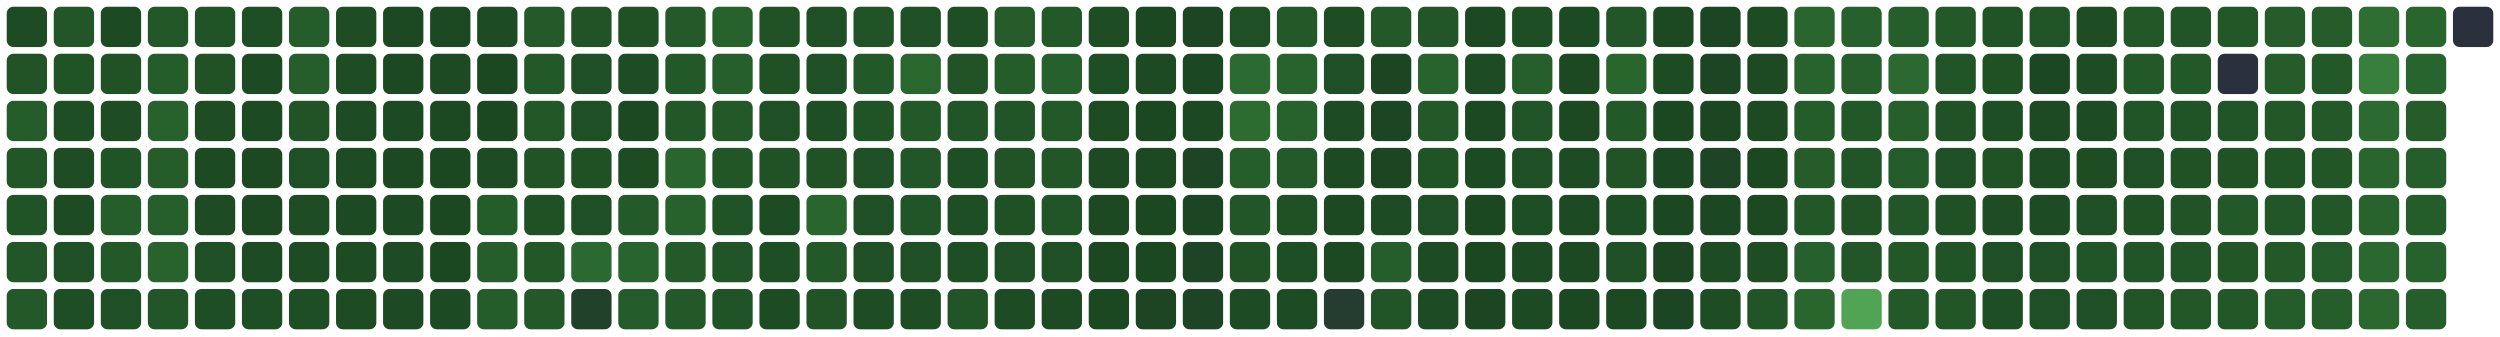
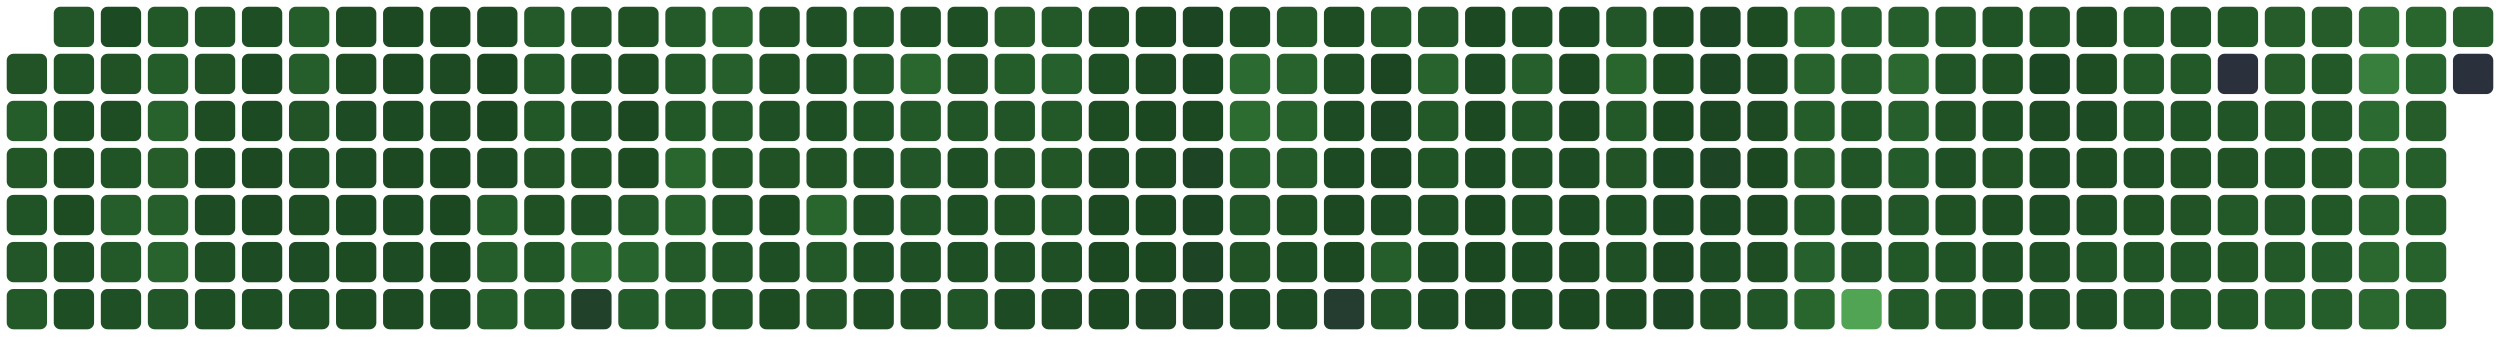
<svg xmlns="http://www.w3.org/2000/svg" width="744" height="100">
-   <rect x="2" y="2" width="12" height="12" rx="2" fill="rgb(29 75 35)" />
  <rect x="2" y="16" width="12" height="12" rx="2" fill="rgb(33 83 38)" />
  <rect x="2" y="30" width="12" height="12" rx="2" fill="rgb(37 93 42)" />
  <rect x="2" y="44" width="12" height="12" rx="2" fill="rgb(34 86 39)" />
  <rect x="2" y="58" width="12" height="12" rx="2" fill="rgb(32 83 38)" />
  <rect x="2" y="72" width="12" height="12" rx="2" fill="rgb(34 86 40)" />
  <rect x="2" y="86" width="12" height="12" rx="2" fill="rgb(35 89 41)" />
  <rect x="16" y="2" width="12" height="12" rx="2" fill="rgb(34 85 39)" />
  <rect x="16" y="16" width="12" height="12" rx="2" fill="rgb(32 83 38)" />
  <rect x="16" y="30" width="12" height="12" rx="2" fill="rgb(30 78 36)" />
  <rect x="16" y="44" width="12" height="12" rx="2" fill="rgb(30 77 35)" />
  <rect x="16" y="58" width="12" height="12" rx="2" fill="rgb(29 76 35)" />
  <rect x="16" y="72" width="12" height="12" rx="2" fill="rgb(31 80 37)" />
  <rect x="16" y="86" width="12" height="12" rx="2" fill="rgb(30 78 36)" />
  <rect x="30" y="2" width="12" height="12" rx="2" fill="rgb(28 74 34)" />
  <rect x="30" y="16" width="12" height="12" rx="2" fill="rgb(32 82 38)" />
  <rect x="30" y="30" width="12" height="12" rx="2" fill="rgb(30 77 36)" />
  <rect x="30" y="44" width="12" height="12" rx="2" fill="rgb(32 83 38)" />
  <rect x="30" y="58" width="12" height="12" rx="2" fill="rgb(37 93 43)" />
  <rect x="30" y="72" width="12" height="12" rx="2" fill="rgb(35 89 41)" />
  <rect x="30" y="86" width="12" height="12" rx="2" fill="rgb(31 80 37)" />
  <rect x="44" y="2" width="12" height="12" rx="2" fill="rgb(34 87 40)" />
  <rect x="44" y="16" width="12" height="12" rx="2" fill="rgb(36 92 42)" />
  <rect x="44" y="30" width="12" height="12" rx="2" fill="rgb(39 97 44)" />
  <rect x="44" y="44" width="12" height="12" rx="2" fill="rgb(37 92 42)" />
  <rect x="44" y="58" width="12" height="12" rx="2" fill="rgb(38 95 43)" />
  <rect x="44" y="72" width="12" height="12" rx="2" fill="rgb(40 99 45)" />
  <rect x="44" y="86" width="12" height="12" rx="2" fill="rgb(34 86 40)" />
  <rect x="58" y="2" width="12" height="12" rx="2" fill="rgb(32 83 38)" />
  <rect x="58" y="16" width="12" height="12" rx="2" fill="rgb(32 82 38)" />
  <rect x="58" y="30" width="12" height="12" rx="2" fill="rgb(30 77 36)" />
  <rect x="58" y="44" width="12" height="12" rx="2" fill="rgb(28 74 34)" />
  <rect x="58" y="58" width="12" height="12" rx="2" fill="rgb(29 75 35)" />
  <rect x="58" y="72" width="12" height="12" rx="2" fill="rgb(31 79 37)" />
  <rect x="58" y="86" width="12" height="12" rx="2" fill="rgb(30 78 36)" />
  <rect x="72" y="2" width="12" height="12" rx="2" fill="rgb(30 78 36)" />
  <rect x="72" y="16" width="12" height="12" rx="2" fill="rgb(28 74 34)" />
  <rect x="72" y="30" width="12" height="12" rx="2" fill="rgb(28 74 34)" />
  <rect x="72" y="44" width="12" height="12" rx="2" fill="rgb(28 73 34)" />
  <rect x="72" y="58" width="12" height="12" rx="2" fill="rgb(28 73 34)" />
  <rect x="72" y="72" width="12" height="12" rx="2" fill="rgb(29 75 35)" />
  <rect x="72" y="86" width="12" height="12" rx="2" fill="rgb(30 78 36)" />
  <rect x="86" y="2" width="12" height="12" rx="2" fill="rgb(36 92 42)" />
  <rect x="86" y="16" width="12" height="12" rx="2" fill="rgb(37 93 43)" />
  <rect x="86" y="30" width="12" height="12" rx="2" fill="rgb(33 83 38)" />
  <rect x="86" y="44" width="12" height="12" rx="2" fill="rgb(31 80 37)" />
  <rect x="86" y="58" width="12" height="12" rx="2" fill="rgb(30 77 36)" />
  <rect x="86" y="72" width="12" height="12" rx="2" fill="rgb(29 75 35)" />
  <rect x="86" y="86" width="12" height="12" rx="2" fill="rgb(30 79 36)" />
  <rect x="100" y="2" width="12" height="12" rx="2" fill="rgb(30 77 36)" />
  <rect x="100" y="16" width="12" height="12" rx="2" fill="rgb(30 77 35)" />
  <rect x="100" y="30" width="12" height="12" rx="2" fill="rgb(29 75 35)" />
  <rect x="100" y="44" width="12" height="12" rx="2" fill="rgb(29 75 35)" />
  <rect x="100" y="58" width="12" height="12" rx="2" fill="rgb(28 74 34)" />
  <rect x="100" y="72" width="12" height="12" rx="2" fill="rgb(29 76 35)" />
  <rect x="100" y="86" width="12" height="12" rx="2" fill="rgb(29 76 35)" />
  <rect x="114" y="2" width="12" height="12" rx="2" fill="rgb(28 72 34)" />
  <rect x="114" y="16" width="12" height="12" rx="2" fill="rgb(28 73 34)" />
  <rect x="114" y="30" width="12" height="12" rx="2" fill="rgb(28 74 34)" />
  <rect x="114" y="44" width="12" height="12" rx="2" fill="rgb(28 72 34)" />
  <rect x="114" y="58" width="12" height="12" rx="2" fill="rgb(28 74 34)" />
  <rect x="114" y="72" width="12" height="12" rx="2" fill="rgb(29 75 35)" />
  <rect x="114" y="86" width="12" height="12" rx="2" fill="rgb(29 74 34)" />
  <rect x="128" y="2" width="12" height="12" rx="2" fill="rgb(28 73 34)" />
  <rect x="128" y="16" width="12" height="12" rx="2" fill="rgb(29 74 34)" />
  <rect x="128" y="30" width="12" height="12" rx="2" fill="rgb(28 73 34)" />
  <rect x="128" y="44" width="12" height="12" rx="2" fill="rgb(27 71 33)" />
  <rect x="128" y="58" width="12" height="12" rx="2" fill="rgb(27 71 33)" />
  <rect x="128" y="72" width="12" height="12" rx="2" fill="rgb(27 72 33)" />
  <rect x="128" y="86" width="12" height="12" rx="2" fill="rgb(28 74 34)" />
  <rect x="142" y="2" width="12" height="12" rx="2" fill="rgb(29 75 35)" />
  <rect x="142" y="16" width="12" height="12" rx="2" fill="rgb(27 71 33)" />
  <rect x="142" y="30" width="12" height="12" rx="2" fill="rgb(28 72 33)" />
  <rect x="142" y="44" width="12" height="12" rx="2" fill="rgb(29 75 35)" />
  <rect x="142" y="58" width="12" height="12" rx="2" fill="rgb(37 93 42)" />
  <rect x="142" y="72" width="12" height="12" rx="2" fill="rgb(38 94 43)" />
  <rect x="142" y="86" width="12" height="12" rx="2" fill="rgb(37 93 42)" />
  <rect x="156" y="2" width="12" height="12" rx="2" fill="rgb(36 90 41)" />
  <rect x="156" y="16" width="12" height="12" rx="2" fill="rgb(35 89 41)" />
  <rect x="156" y="30" width="12" height="12" rx="2" fill="rgb(34 87 40)" />
  <rect x="156" y="44" width="12" height="12" rx="2" fill="rgb(33 83 38)" />
  <rect x="156" y="58" width="12" height="12" rx="2" fill="rgb(32 81 37)" />
  <rect x="156" y="72" width="12" height="12" rx="2" fill="rgb(34 87 40)" />
  <rect x="156" y="86" width="12" height="12" rx="2" fill="rgb(35 88 40)" />
  <rect x="170" y="2" width="12" height="12" rx="2" fill="rgb(33 83 38)" />
  <rect x="170" y="16" width="12" height="12" rx="2" fill="rgb(31 80 37)" />
  <rect x="170" y="30" width="12" height="12" rx="2" fill="rgb(31 79 36)" />
  <rect x="170" y="44" width="12" height="12" rx="2" fill="rgb(32 81 37)" />
  <rect x="170" y="58" width="12" height="12" rx="2" fill="rgb(31 80 37)" />
  <rect x="170" y="72" width="12" height="12" rx="2" fill="rgb(42 105 47)" />
  <rect x="170" y="86" width="12" height="12" rx="2" fill="rgb(33 65 43)" />
  <rect x="184" y="2" width="12" height="12" rx="2" fill="rgb(32 81 37)" />
  <rect x="184" y="16" width="12" height="12" rx="2" fill="rgb(30 77 35)" />
  <rect x="184" y="30" width="12" height="12" rx="2" fill="rgb(28 73 34)" />
  <rect x="184" y="44" width="12" height="12" rx="2" fill="rgb(29 76 35)" />
  <rect x="184" y="58" width="12" height="12" rx="2" fill="rgb(36 90 41)" />
  <rect x="184" y="72" width="12" height="12" rx="2" fill="rgb(40 100 45)" />
  <rect x="184" y="86" width="12" height="12" rx="2" fill="rgb(36 91 42)" />
  <rect x="198" y="2" width="12" height="12" rx="2" fill="rgb(36 90 41)" />
  <rect x="198" y="16" width="12" height="12" rx="2" fill="rgb(35 89 41)" />
  <rect x="198" y="30" width="12" height="12" rx="2" fill="rgb(34 87 40)" />
  <rect x="198" y="44" width="12" height="12" rx="2" fill="rgb(41 102 46)" />
  <rect x="198" y="58" width="12" height="12" rx="2" fill="rgb(39 98 45)" />
  <rect x="198" y="72" width="12" height="12" rx="2" fill="rgb(36 90 41)" />
  <rect x="198" y="86" width="12" height="12" rx="2" fill="rgb(35 88 40)" />
  <rect x="212" y="2" width="12" height="12" rx="2" fill="rgb(39 98 45)" />
  <rect x="212" y="16" width="12" height="12" rx="2" fill="rgb(38 95 43)" />
  <rect x="212" y="30" width="12" height="12" rx="2" fill="rgb(35 88 40)" />
  <rect x="212" y="44" width="12" height="12" rx="2" fill="rgb(34 86 39)" />
  <rect x="212" y="58" width="12" height="12" rx="2" fill="rgb(32 83 38)" />
  <rect x="212" y="72" width="12" height="12" rx="2" fill="rgb(33 85 39)" />
  <rect x="212" y="86" width="12" height="12" rx="2" fill="rgb(32 83 38)" />
  <rect x="226" y="2" width="12" height="12" rx="2" fill="rgb(32 82 38)" />
  <rect x="226" y="16" width="12" height="12" rx="2" fill="rgb(32 81 37)" />
  <rect x="226" y="30" width="12" height="12" rx="2" fill="rgb(31 80 37)" />
  <rect x="226" y="44" width="12" height="12" rx="2" fill="rgb(32 82 38)" />
  <rect x="226" y="58" width="12" height="12" rx="2" fill="rgb(29 76 35)" />
  <rect x="226" y="72" width="12" height="12" rx="2" fill="rgb(30 78 36)" />
  <rect x="226" y="86" width="12" height="12" rx="2" fill="rgb(29 76 35)" />
  <rect x="240" y="2" width="12" height="12" rx="2" fill="rgb(31 79 36)" />
  <rect x="240" y="16" width="12" height="12" rx="2" fill="rgb(31 80 37)" />
  <rect x="240" y="30" width="12" height="12" rx="2" fill="rgb(30 78 36)" />
  <rect x="240" y="44" width="12" height="12" rx="2" fill="rgb(32 82 38)" />
  <rect x="240" y="58" width="12" height="12" rx="2" fill="rgb(41 102 46)" />
  <rect x="240" y="72" width="12" height="12" rx="2" fill="rgb(35 88 40)" />
  <rect x="240" y="86" width="12" height="12" rx="2" fill="rgb(33 83 38)" />
  <rect x="254" y="2" width="12" height="12" rx="2" fill="rgb(32 83 38)" />
  <rect x="254" y="16" width="12" height="12" rx="2" fill="rgb(35 89 41)" />
  <rect x="254" y="30" width="12" height="12" rx="2" fill="rgb(32 83 38)" />
  <rect x="254" y="44" width="12" height="12" rx="2" fill="rgb(31 79 36)" />
  <rect x="254" y="58" width="12" height="12" rx="2" fill="rgb(31 80 37)" />
  <rect x="254" y="72" width="12" height="12" rx="2" fill="rgb(31 79 37)" />
  <rect x="254" y="86" width="12" height="12" rx="2" fill="rgb(30 77 36)" />
  <rect x="268" y="2" width="12" height="12" rx="2" fill="rgb(31 80 37)" />
  <rect x="268" y="16" width="12" height="12" rx="2" fill="rgb(42 103 47)" />
  <rect x="268" y="30" width="12" height="12" rx="2" fill="rgb(35 88 40)" />
  <rect x="268" y="44" width="12" height="12" rx="2" fill="rgb(34 86 40)" />
  <rect x="268" y="58" width="12" height="12" rx="2" fill="rgb(33 84 39)" />
  <rect x="268" y="72" width="12" height="12" rx="2" fill="rgb(31 79 36)" />
  <rect x="268" y="86" width="12" height="12" rx="2" fill="rgb(30 77 35)" />
  <rect x="282" y="2" width="12" height="12" rx="2" fill="rgb(30 78 36)" />
  <rect x="282" y="16" width="12" height="12" rx="2" fill="rgb(33 83 38)" />
  <rect x="282" y="30" width="12" height="12" rx="2" fill="rgb(33 84 39)" />
  <rect x="282" y="44" width="12" height="12" rx="2" fill="rgb(30 78 36)" />
  <rect x="282" y="58" width="12" height="12" rx="2" fill="rgb(30 78 36)" />
  <rect x="282" y="72" width="12" height="12" rx="2" fill="rgb(30 78 36)" />
  <rect x="282" y="86" width="12" height="12" rx="2" fill="rgb(33 84 39)" />
  <rect x="296" y="2" width="12" height="12" rx="2" fill="rgb(36 91 41)" />
  <rect x="296" y="16" width="12" height="12" rx="2" fill="rgb(37 93 42)" />
  <rect x="296" y="30" width="12" height="12" rx="2" fill="rgb(33 84 39)" />
  <rect x="296" y="44" width="12" height="12" rx="2" fill="rgb(33 83 38)" />
  <rect x="296" y="58" width="12" height="12" rx="2" fill="rgb(31 81 37)" />
  <rect x="296" y="72" width="12" height="12" rx="2" fill="rgb(31 79 36)" />
  <rect x="296" y="86" width="12" height="12" rx="2" fill="rgb(29 75 35)" />
  <rect x="310" y="2" width="12" height="12" rx="2" fill="rgb(35 89 41)" />
  <rect x="310" y="16" width="12" height="12" rx="2" fill="rgb(38 96 44)" />
  <rect x="310" y="30" width="12" height="12" rx="2" fill="rgb(35 88 40)" />
  <rect x="310" y="44" width="12" height="12" rx="2" fill="rgb(34 86 39)" />
  <rect x="310" y="58" width="12" height="12" rx="2" fill="rgb(33 84 39)" />
  <rect x="310" y="72" width="12" height="12" rx="2" fill="rgb(31 79 36)" />
  <rect x="310" y="86" width="12" height="12" rx="2" fill="rgb(29 74 34)" />
  <rect x="324" y="2" width="12" height="12" rx="2" fill="rgb(30 77 36)" />
  <rect x="324" y="16" width="12" height="12" rx="2" fill="rgb(30 78 36)" />
  <rect x="324" y="30" width="12" height="12" rx="2" fill="rgb(29 76 35)" />
  <rect x="324" y="44" width="12" height="12" rx="2" fill="rgb(29 74 34)" />
  <rect x="324" y="58" width="12" height="12" rx="2" fill="rgb(28 73 34)" />
  <rect x="324" y="72" width="12" height="12" rx="2" fill="rgb(27 72 33)" />
  <rect x="324" y="86" width="12" height="12" rx="2" fill="rgb(27 72 33)" />
  <rect x="338" y="2" width="12" height="12" rx="2" fill="rgb(28 72 33)" />
  <rect x="338" y="16" width="12" height="12" rx="2" fill="rgb(29 74 34)" />
  <rect x="338" y="30" width="12" height="12" rx="2" fill="rgb(27 72 33)" />
  <rect x="338" y="44" width="12" height="12" rx="2" fill="rgb(28 73 34)" />
  <rect x="338" y="58" width="12" height="12" rx="2" fill="rgb(27 71 33)" />
  <rect x="338" y="72" width="12" height="12" rx="2" fill="rgb(27 71 33)" />
  <rect x="338" y="86" width="12" height="12" rx="2" fill="rgb(29 69 36)" />
  <rect x="352" y="2" width="12" height="12" rx="2" fill="rgb(28 70 35)" />
  <rect x="352" y="16" width="12" height="12" rx="2" fill="rgb(27 71 34)" />
  <rect x="352" y="30" width="12" height="12" rx="2" fill="rgb(28 73 34)" />
  <rect x="352" y="44" width="12" height="12" rx="2" fill="rgb(29 69 37)" />
  <rect x="352" y="58" width="12" height="12" rx="2" fill="rgb(28 70 35)" />
  <rect x="352" y="72" width="12" height="12" rx="2" fill="rgb(29 69 37)" />
  <rect x="352" y="86" width="12" height="12" rx="2" fill="rgb(30 68 38)" />
  <rect x="366" y="2" width="12" height="12" rx="2" fill="rgb(31 80 37)" />
  <rect x="366" y="16" width="12" height="12" rx="2" fill="rgb(43 106 48)" />
  <rect x="366" y="30" width="12" height="12" rx="2" fill="rgb(44 108 49)" />
  <rect x="366" y="44" width="12" height="12" rx="2" fill="rgb(37 93 43)" />
  <rect x="366" y="58" width="12" height="12" rx="2" fill="rgb(34 86 40)" />
  <rect x="366" y="72" width="12" height="12" rx="2" fill="rgb(32 82 38)" />
  <rect x="366" y="86" width="12" height="12" rx="2" fill="rgb(29 75 35)" />
  <rect x="380" y="2" width="12" height="12" rx="2" fill="rgb(35 88 40)" />
  <rect x="380" y="16" width="12" height="12" rx="2" fill="rgb(40 99 45)" />
  <rect x="380" y="30" width="12" height="12" rx="2" fill="rgb(39 97 44)" />
  <rect x="380" y="44" width="12" height="12" rx="2" fill="rgb(36 90 41)" />
  <rect x="380" y="58" width="12" height="12" rx="2" fill="rgb(32 81 37)" />
  <rect x="380" y="72" width="12" height="12" rx="2" fill="rgb(30 78 36)" />
  <rect x="380" y="86" width="12" height="12" rx="2" fill="rgb(29 75 35)" />
  <rect x="394" y="2" width="12" height="12" rx="2" fill="rgb(30 77 36)" />
  <rect x="394" y="16" width="12" height="12" rx="2" fill="rgb(31 80 37)" />
  <rect x="394" y="30" width="12" height="12" rx="2" fill="rgb(29 75 35)" />
  <rect x="394" y="44" width="12" height="12" rx="2" fill="rgb(28 74 34)" />
  <rect x="394" y="58" width="12" height="12" rx="2" fill="rgb(28 73 34)" />
  <rect x="394" y="72" width="12" height="12" rx="2" fill="rgb(28 73 34)" />
  <rect x="394" y="86" width="12" height="12" rx="2" fill="rgb(36 61 48)" />
  <rect x="408" y="2" width="12" height="12" rx="2" fill="rgb(35 89 41)" />
  <rect x="408" y="16" width="12" height="12" rx="2" fill="rgb(28 70 34)" />
  <rect x="408" y="30" width="12" height="12" rx="2" fill="rgb(28 70 35)" />
  <rect x="408" y="44" width="12" height="12" rx="2" fill="rgb(28 70 34)" />
  <rect x="408" y="58" width="12" height="12" rx="2" fill="rgb(29 75 35)" />
  <rect x="408" y="72" width="12" height="12" rx="2" fill="rgb(37 94 43)" />
  <rect x="408" y="86" width="12" height="12" rx="2" fill="rgb(33 84 38)" />
  <rect x="422" y="2" width="12" height="12" rx="2" fill="rgb(34 85 39)" />
  <rect x="422" y="16" width="12" height="12" rx="2" fill="rgb(40 99 45)" />
  <rect x="422" y="30" width="12" height="12" rx="2" fill="rgb(35 88 40)" />
  <rect x="422" y="44" width="12" height="12" rx="2" fill="rgb(32 83 38)" />
  <rect x="422" y="58" width="12" height="12" rx="2" fill="rgb(31 79 37)" />
  <rect x="422" y="72" width="12" height="12" rx="2" fill="rgb(29 75 35)" />
  <rect x="422" y="86" width="12" height="12" rx="2" fill="rgb(29 75 35)" />
  <rect x="436" y="2" width="12" height="12" rx="2" fill="rgb(28 73 34)" />
  <rect x="436" y="16" width="12" height="12" rx="2" fill="rgb(29 75 35)" />
  <rect x="436" y="30" width="12" height="12" rx="2" fill="rgb(28 73 34)" />
  <rect x="436" y="44" width="12" height="12" rx="2" fill="rgb(28 74 34)" />
  <rect x="436" y="58" width="12" height="12" rx="2" fill="rgb(27 72 33)" />
  <rect x="436" y="72" width="12" height="12" rx="2" fill="rgb(27 72 33)" />
  <rect x="436" y="86" width="12" height="12" rx="2" fill="rgb(28 70 34)" />
  <rect x="450" y="2" width="12" height="12" rx="2" fill="rgb(30 78 36)" />
  <rect x="450" y="16" width="12" height="12" rx="2" fill="rgb(38 95 43)" />
  <rect x="450" y="30" width="12" height="12" rx="2" fill="rgb(33 85 39)" />
  <rect x="450" y="44" width="12" height="12" rx="2" fill="rgb(31 80 37)" />
  <rect x="450" y="58" width="12" height="12" rx="2" fill="rgb(30 78 36)" />
  <rect x="450" y="72" width="12" height="12" rx="2" fill="rgb(28 74 34)" />
  <rect x="450" y="86" width="12" height="12" rx="2" fill="rgb(28 74 34)" />
  <rect x="464" y="2" width="12" height="12" rx="2" fill="rgb(28 74 34)" />
  <rect x="464" y="16" width="12" height="12" rx="2" fill="rgb(28 73 34)" />
  <rect x="464" y="30" width="12" height="12" rx="2" fill="rgb(28 73 34)" />
  <rect x="464" y="44" width="12" height="12" rx="2" fill="rgb(29 75 35)" />
  <rect x="464" y="58" width="12" height="12" rx="2" fill="rgb(28 74 34)" />
  <rect x="464" y="72" width="12" height="12" rx="2" fill="rgb(28 73 34)" />
  <rect x="464" y="86" width="12" height="12" rx="2" fill="rgb(27 72 33)" />
  <rect x="478" y="2" width="12" height="12" rx="2" fill="rgb(34 86 40)" />
  <rect x="478" y="16" width="12" height="12" rx="2" fill="rgb(41 102 46)" />
  <rect x="478" y="30" width="12" height="12" rx="2" fill="rgb(35 88 40)" />
  <rect x="478" y="44" width="12" height="12" rx="2" fill="rgb(33 83 38)" />
  <rect x="478" y="58" width="12" height="12" rx="2" fill="rgb(30 78 36)" />
  <rect x="478" y="72" width="12" height="12" rx="2" fill="rgb(31 79 36)" />
  <rect x="478" y="86" width="12" height="12" rx="2" fill="rgb(28 73 34)" />
  <rect x="492" y="2" width="12" height="12" rx="2" fill="rgb(28 73 34)" />
  <rect x="492" y="16" width="12" height="12" rx="2" fill="rgb(29 76 35)" />
  <rect x="492" y="30" width="12" height="12" rx="2" fill="rgb(27 72 33)" />
  <rect x="492" y="44" width="12" height="12" rx="2" fill="rgb(27 71 34)" />
  <rect x="492" y="58" width="12" height="12" rx="2" fill="rgb(27 71 34)" />
  <rect x="492" y="72" width="12" height="12" rx="2" fill="rgb(28 70 34)" />
  <rect x="492" y="86" width="12" height="12" rx="2" fill="rgb(28 70 35)" />
  <rect x="506" y="2" width="12" height="12" rx="2" fill="rgb(28 70 35)" />
  <rect x="506" y="16" width="12" height="12" rx="2" fill="rgb(28 70 35)" />
  <rect x="506" y="30" width="12" height="12" rx="2" fill="rgb(28 70 34)" />
  <rect x="506" y="44" width="12" height="12" rx="2" fill="rgb(29 69 37)" />
  <rect x="506" y="58" width="12" height="12" rx="2" fill="rgb(27 71 34)" />
  <rect x="506" y="72" width="12" height="12" rx="2" fill="rgb(29 75 35)" />
  <rect x="506" y="86" width="12" height="12" rx="2" fill="rgb(30 77 36)" />
  <rect x="520" y="2" width="12" height="12" rx="2" fill="rgb(29 76 35)" />
  <rect x="520" y="16" width="12" height="12" rx="2" fill="rgb(29 74 35)" />
  <rect x="520" y="30" width="12" height="12" rx="2" fill="rgb(29 74 34)" />
  <rect x="520" y="44" width="12" height="12" rx="2" fill="rgb(27 72 33)" />
  <rect x="520" y="58" width="12" height="12" rx="2" fill="rgb(28 73 34)" />
  <rect x="520" y="72" width="12" height="12" rx="2" fill="rgb(30 77 36)" />
  <rect x="520" y="86" width="12" height="12" rx="2" fill="rgb(33 85 39)" />
  <rect x="534" y="2" width="12" height="12" rx="2" fill="rgb(41 102 46)" />
  <rect x="534" y="16" width="12" height="12" rx="2" fill="rgb(40 99 45)" />
  <rect x="534" y="30" width="12" height="12" rx="2" fill="rgb(37 93 42)" />
  <rect x="534" y="44" width="12" height="12" rx="2" fill="rgb(37 92 42)" />
  <rect x="534" y="58" width="12" height="12" rx="2" fill="rgb(34 87 40)" />
  <rect x="534" y="72" width="12" height="12" rx="2" fill="rgb(38 96 44)" />
  <rect x="534" y="86" width="12" height="12" rx="2" fill="rgb(41 102 46)" />
  <rect x="548" y="2" width="12" height="12" rx="2" fill="rgb(38 96 44)" />
  <rect x="548" y="16" width="12" height="12" rx="2" fill="rgb(38 95 43)" />
  <rect x="548" y="30" width="12" height="12" rx="2" fill="rgb(34 87 40)" />
  <rect x="548" y="44" width="12" height="12" rx="2" fill="rgb(33 84 39)" />
  <rect x="548" y="58" width="12" height="12" rx="2" fill="rgb(32 82 38)" />
  <rect x="548" y="72" width="12" height="12" rx="2" fill="rgb(34 85 39)" />
  <rect x="548" y="86" width="12" height="12" rx="2" fill="rgb(82 164 85)" />
  <rect x="562" y="2" width="12" height="12" rx="2" fill="rgb(37 93 43)" />
  <rect x="562" y="16" width="12" height="12" rx="2" fill="rgb(43 105 48)" />
  <rect x="562" y="30" width="12" height="12" rx="2" fill="rgb(38 95 43)" />
  <rect x="562" y="44" width="12" height="12" rx="2" fill="rgb(36 91 42)" />
  <rect x="562" y="58" width="12" height="12" rx="2" fill="rgb(34 86 40)" />
  <rect x="562" y="72" width="12" height="12" rx="2" fill="rgb(34 87 40)" />
  <rect x="562" y="86" width="12" height="12" rx="2" fill="rgb(35 88 40)" />
  <rect x="576" y="2" width="12" height="12" rx="2" fill="rgb(35 88 40)" />
  <rect x="576" y="16" width="12" height="12" rx="2" fill="rgb(33 84 39)" />
  <rect x="576" y="30" width="12" height="12" rx="2" fill="rgb(32 82 38)" />
  <rect x="576" y="44" width="12" height="12" rx="2" fill="rgb(31 80 37)" />
  <rect x="576" y="58" width="12" height="12" rx="2" fill="rgb(32 81 37)" />
  <rect x="576" y="72" width="12" height="12" rx="2" fill="rgb(32 83 38)" />
  <rect x="576" y="86" width="12" height="12" rx="2" fill="rgb(34 86 39)" />
  <rect x="590" y="2" width="12" height="12" rx="2" fill="rgb(32 83 38)" />
  <rect x="590" y="16" width="12" height="12" rx="2" fill="rgb(32 81 37)" />
  <rect x="590" y="30" width="12" height="12" rx="2" fill="rgb(30 78 36)" />
  <rect x="590" y="44" width="12" height="12" rx="2" fill="rgb(32 82 38)" />
  <rect x="590" y="58" width="12" height="12" rx="2" fill="rgb(30 77 36)" />
  <rect x="590" y="72" width="12" height="12" rx="2" fill="rgb(31 79 36)" />
  <rect x="590" y="86" width="12" height="12" rx="2" fill="rgb(30 78 36)" />
  <rect x="604" y="2" width="12" height="12" rx="2" fill="rgb(33 85 39)" />
  <rect x="604" y="16" width="12" height="12" rx="2" fill="rgb(27 71 34)" />
  <rect x="604" y="30" width="12" height="12" rx="2" fill="rgb(29 74 34)" />
  <rect x="604" y="44" width="12" height="12" rx="2" fill="rgb(29 75 35)" />
  <rect x="604" y="58" width="12" height="12" rx="2" fill="rgb(29 75 35)" />
  <rect x="604" y="72" width="12" height="12" rx="2" fill="rgb(31 79 37)" />
  <rect x="604" y="86" width="12" height="12" rx="2" fill="rgb(31 79 36)" />
  <rect x="618" y="2" width="12" height="12" rx="2" fill="rgb(30 77 35)" />
  <rect x="618" y="16" width="12" height="12" rx="2" fill="rgb(30 77 36)" />
  <rect x="618" y="30" width="12" height="12" rx="2" fill="rgb(29 75 35)" />
  <rect x="618" y="44" width="12" height="12" rx="2" fill="rgb(30 77 36)" />
  <rect x="618" y="58" width="12" height="12" rx="2" fill="rgb(31 79 36)" />
  <rect x="618" y="72" width="12" height="12" rx="2" fill="rgb(33 85 39)" />
  <rect x="618" y="86" width="12" height="12" rx="2" fill="rgb(31 80 37)" />
  <rect x="632" y="2" width="12" height="12" rx="2" fill="rgb(34 87 40)" />
  <rect x="632" y="16" width="12" height="12" rx="2" fill="rgb(35 89 41)" />
  <rect x="632" y="30" width="12" height="12" rx="2" fill="rgb(33 84 39)" />
  <rect x="632" y="44" width="12" height="12" rx="2" fill="rgb(31 80 37)" />
  <rect x="632" y="58" width="12" height="12" rx="2" fill="rgb(31 81 37)" />
  <rect x="632" y="72" width="12" height="12" rx="2" fill="rgb(33 85 39)" />
  <rect x="632" y="86" width="12" height="12" rx="2" fill="rgb(33 84 39)" />
  <rect x="646" y="2" width="12" height="12" rx="2" fill="rgb(33 84 39)" />
  <rect x="646" y="16" width="12" height="12" rx="2" fill="rgb(35 88 40)" />
  <rect x="646" y="30" width="12" height="12" rx="2" fill="rgb(32 83 38)" />
  <rect x="646" y="44" width="12" height="12" rx="2" fill="rgb(32 82 38)" />
  <rect x="646" y="58" width="12" height="12" rx="2" fill="rgb(33 83 38)" />
  <rect x="646" y="72" width="12" height="12" rx="2" fill="rgb(33 84 39)" />
  <rect x="646" y="86" width="12" height="12" rx="2" fill="rgb(34 87 40)" />
  <rect x="660" y="2" width="12" height="12" rx="2" fill="rgb(34 87 40)" />
  <rect x="660" y="16" width="12" height="12" rx="2" fill="#2A313C" />
  <rect x="660" y="30" width="12" height="12" rx="2" fill="rgb(33 84 39)" />
  <rect x="660" y="44" width="12" height="12" rx="2" fill="rgb(32 82 38)" />
  <rect x="660" y="58" width="12" height="12" rx="2" fill="rgb(35 89 41)" />
  <rect x="660" y="72" width="12" height="12" rx="2" fill="rgb(34 86 39)" />
  <rect x="660" y="86" width="12" height="12" rx="2" fill="rgb(34 87 40)" />
  <rect x="674" y="2" width="12" height="12" rx="2" fill="rgb(37 92 42)" />
  <rect x="674" y="16" width="12" height="12" rx="2" fill="rgb(37 92 42)" />
  <rect x="674" y="30" width="12" height="12" rx="2" fill="rgb(35 87 40)" />
  <rect x="674" y="44" width="12" height="12" rx="2" fill="rgb(32 83 38)" />
  <rect x="674" y="58" width="12" height="12" rx="2" fill="rgb(34 86 40)" />
  <rect x="674" y="72" width="12" height="12" rx="2" fill="rgb(35 89 41)" />
  <rect x="674" y="86" width="12" height="12" rx="2" fill="rgb(36 92 42)" />
  <rect x="688" y="2" width="12" height="12" rx="2" fill="rgb(37 92 42)" />
  <rect x="688" y="16" width="12" height="12" rx="2" fill="rgb(35 89 41)" />
  <rect x="688" y="30" width="12" height="12" rx="2" fill="rgb(35 88 40)" />
  <rect x="688" y="44" width="12" height="12" rx="2" fill="rgb(34 86 39)" />
  <rect x="688" y="58" width="12" height="12" rx="2" fill="rgb(34 87 40)" />
  <rect x="688" y="72" width="12" height="12" rx="2" fill="rgb(36 91 42)" />
  <rect x="688" y="86" width="12" height="12" rx="2" fill="rgb(37 93 43)" />
  <rect x="702" y="2" width="12" height="12" rx="2" fill="rgb(46 110 51)" />
  <rect x="702" y="16" width="12" height="12" rx="2" fill="rgb(56 126 60)" />
  <rect x="702" y="30" width="12" height="12" rx="2" fill="rgb(43 106 48)" />
  <rect x="702" y="44" width="12" height="12" rx="2" fill="rgb(41 102 46)" />
  <rect x="702" y="58" width="12" height="12" rx="2" fill="rgb(40 99 45)" />
  <rect x="702" y="72" width="12" height="12" rx="2" fill="rgb(42 104 47)" />
  <rect x="702" y="86" width="12" height="12" rx="2" fill="rgb(42 104 47)" />
  <rect x="716" y="2" width="12" height="12" rx="2" fill="rgb(41 102 46)" />
  <rect x="716" y="16" width="12" height="12" rx="2" fill="rgb(40 100 45)" />
  <rect x="716" y="30" width="12" height="12" rx="2" fill="rgb(37 92 42)" />
  <rect x="716" y="44" width="12" height="12" rx="2" fill="rgb(37 93 43)" />
  <rect x="716" y="58" width="12" height="12" rx="2" fill="rgb(37 93 42)" />
  <rect x="716" y="72" width="12" height="12" rx="2" fill="rgb(39 97 44)" />
  <rect x="716" y="86" width="12" height="12" rx="2" fill="rgb(37 94 43)" />
-   <rect x="730" y="2" width="12" height="12" rx="2" fill="#2A313C" />
+   <rect x="730" y="2" width="12" height="12" rx="2" fill="rgb(38 95 43)" />
+   <rect x="730" y="16" width="12" height="12" rx="2" fill="#2A313C" />
</svg>
